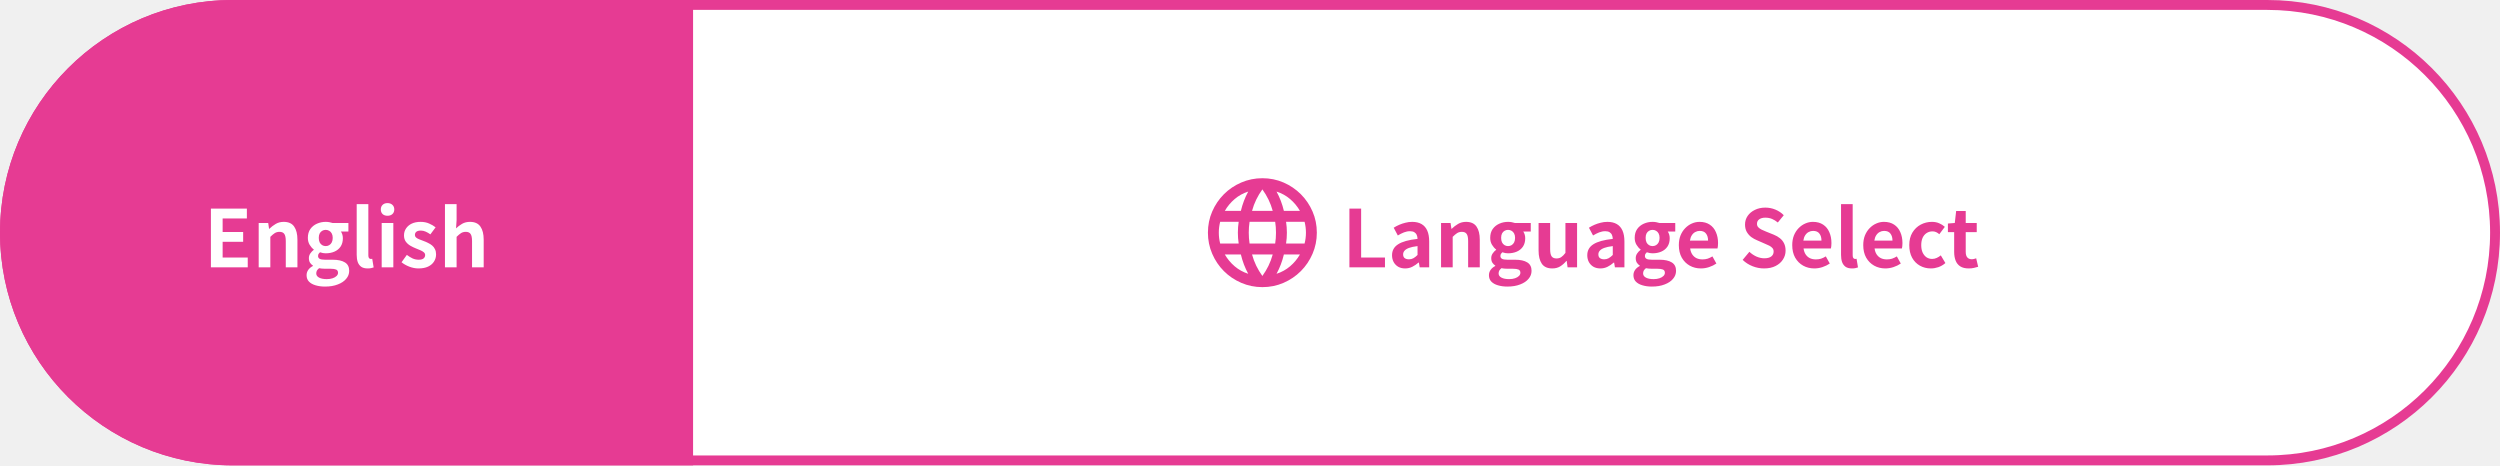
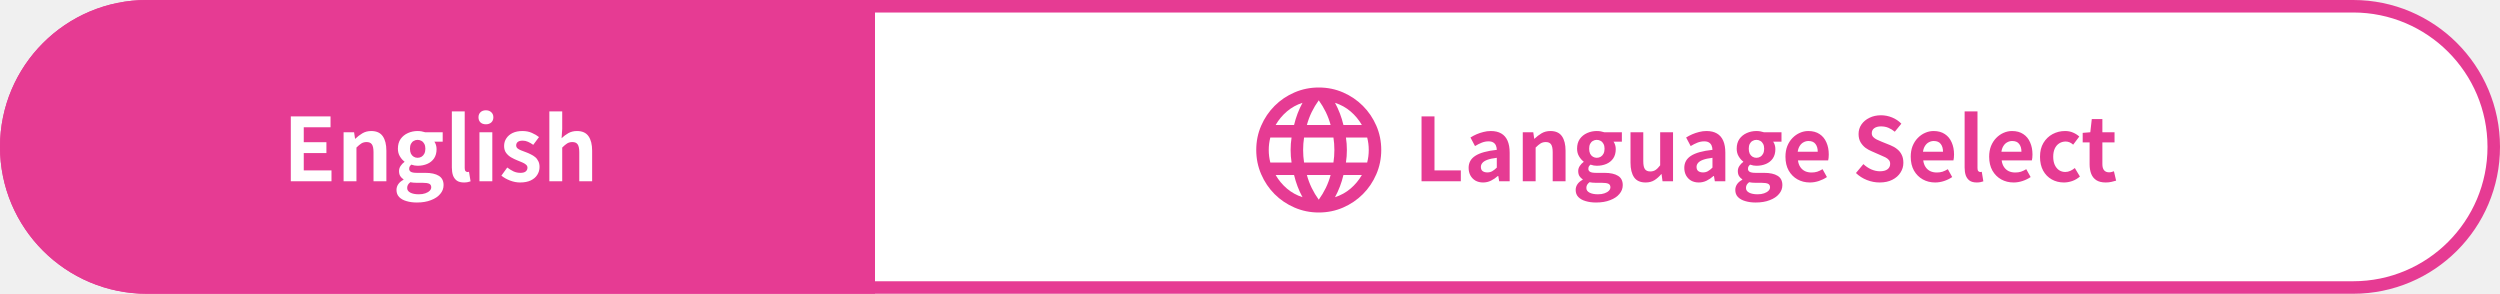
- <svg xmlns="http://www.w3.org/2000/svg" width="505" height="94" viewBox="0 0 505 94" fill="none">
-   <rect x="1" y="1" width="503" height="92" rx="46" fill="white" />
-   <rect x="1" y="1" width="503" height="92" rx="46" stroke="#E63B93" stroke-width="2" />
-   <path d="M0 47C0 21.043 21.043 0 47 0H140V94H47C21.043 94 0 72.957 0 47Z" fill="#E63B93" />
-   <path d="M42.604 54V42.144H49.868V44.128H44.972V46.864H49.116V48.848H44.972V52.016H50.044V54H42.604ZM52.256 54V45.04H54.176L54.352 46.224H54.4C54.795 45.84 55.227 45.509 55.696 45.232C56.166 44.955 56.704 44.816 57.312 44.816C58.283 44.816 58.987 45.136 59.424 45.776C59.861 46.405 60.08 47.285 60.08 48.416V54H57.728V48.704C57.728 48.011 57.627 47.525 57.424 47.248C57.232 46.971 56.912 46.832 56.464 46.832C56.102 46.832 55.782 46.917 55.504 47.088C55.237 47.259 54.939 47.509 54.608 47.84V54H52.256ZM65.658 57.888C64.954 57.888 64.32 57.803 63.754 57.632C63.189 57.472 62.741 57.221 62.41 56.88C62.09 56.549 61.93 56.117 61.93 55.584C61.93 55.211 62.037 54.864 62.25 54.544C62.464 54.224 62.783 53.952 63.21 53.728V53.648C62.975 53.499 62.778 53.301 62.618 53.056C62.469 52.811 62.394 52.501 62.394 52.128C62.394 51.797 62.49 51.488 62.682 51.2C62.885 50.901 63.12 50.656 63.386 50.464V50.4C63.077 50.176 62.8 49.861 62.554 49.456C62.309 49.051 62.186 48.581 62.186 48.048C62.186 47.344 62.352 46.752 62.682 46.272C63.023 45.792 63.471 45.429 64.026 45.184C64.581 44.939 65.168 44.816 65.786 44.816C66.053 44.816 66.298 44.837 66.522 44.88C66.757 44.923 66.97 44.976 67.162 45.04H70.378V46.768H68.858C68.975 46.928 69.072 47.125 69.146 47.36C69.221 47.595 69.258 47.851 69.258 48.128C69.258 48.8 69.103 49.365 68.794 49.824C68.485 50.272 68.069 50.608 67.546 50.832C67.023 51.056 66.437 51.168 65.786 51.168C65.626 51.168 65.445 51.152 65.242 51.12C65.04 51.077 64.837 51.024 64.634 50.96C64.517 51.067 64.421 51.179 64.346 51.296C64.282 51.403 64.25 51.552 64.25 51.744C64.25 51.968 64.352 52.144 64.554 52.272C64.767 52.4 65.135 52.464 65.658 52.464H67.194C68.272 52.464 69.098 52.645 69.674 53.008C70.25 53.36 70.538 53.925 70.538 54.704C70.538 55.312 70.335 55.851 69.93 56.32C69.535 56.8 68.97 57.179 68.234 57.456C67.509 57.744 66.65 57.888 65.658 57.888ZM65.786 49.712C66.053 49.712 66.293 49.648 66.506 49.52C66.719 49.392 66.89 49.205 67.018 48.96C67.146 48.704 67.21 48.4 67.21 48.048C67.21 47.696 67.146 47.403 67.018 47.168C66.89 46.923 66.719 46.741 66.506 46.624C66.293 46.496 66.053 46.432 65.786 46.432C65.53 46.432 65.296 46.496 65.082 46.624C64.869 46.741 64.698 46.923 64.57 47.168C64.453 47.403 64.394 47.696 64.394 48.048C64.394 48.4 64.453 48.704 64.57 48.96C64.698 49.205 64.869 49.392 65.082 49.52C65.296 49.648 65.53 49.712 65.786 49.712ZM66.01 56.384C66.469 56.384 66.864 56.325 67.194 56.208C67.535 56.091 67.802 55.936 67.994 55.744C68.186 55.552 68.282 55.339 68.282 55.104C68.282 54.784 68.154 54.565 67.898 54.448C67.642 54.341 67.274 54.288 66.794 54.288H65.69C65.424 54.288 65.194 54.277 65.002 54.256C64.81 54.245 64.629 54.219 64.458 54.176C64.255 54.336 64.106 54.501 64.01 54.672C63.925 54.853 63.882 55.04 63.882 55.232C63.882 55.595 64.074 55.877 64.458 56.08C64.842 56.283 65.359 56.384 66.01 56.384ZM74.277 54.224C73.722 54.224 73.285 54.112 72.965 53.888C72.645 53.653 72.41 53.333 72.261 52.928C72.122 52.512 72.053 52.032 72.053 51.488V41.232H74.405V51.584C74.405 51.851 74.453 52.037 74.549 52.144C74.656 52.251 74.762 52.304 74.869 52.304C74.922 52.304 74.97 52.304 75.013 52.304C75.056 52.293 75.114 52.283 75.189 52.272L75.477 54.016C75.338 54.069 75.168 54.117 74.965 54.16C74.773 54.203 74.544 54.224 74.277 54.224ZM77.1 54V45.04H79.452V54H77.1ZM78.284 43.584C77.868 43.584 77.537 43.472 77.292 43.248C77.047 43.013 76.924 42.699 76.924 42.304C76.924 41.92 77.047 41.611 77.292 41.376C77.537 41.141 77.868 41.024 78.284 41.024C78.679 41.024 79.004 41.141 79.26 41.376C79.516 41.611 79.644 41.92 79.644 42.304C79.644 42.699 79.516 43.013 79.26 43.248C79.004 43.472 78.679 43.584 78.284 43.584ZM84.519 54.224C83.922 54.224 83.314 54.107 82.695 53.872C82.087 53.637 81.559 53.339 81.111 52.976L82.183 51.488C82.578 51.787 82.967 52.027 83.351 52.208C83.746 52.379 84.157 52.464 84.583 52.464C85.031 52.464 85.357 52.379 85.559 52.208C85.773 52.027 85.879 51.797 85.879 51.52C85.879 51.296 85.789 51.109 85.607 50.96C85.426 50.8 85.191 50.661 84.903 50.544C84.615 50.416 84.317 50.293 84.007 50.176C83.634 50.027 83.261 49.845 82.887 49.632C82.525 49.419 82.221 49.147 81.975 48.816C81.73 48.475 81.607 48.053 81.607 47.552C81.607 47.019 81.746 46.549 82.023 46.144C82.301 45.728 82.685 45.403 83.175 45.168C83.677 44.933 84.269 44.816 84.951 44.816C85.602 44.816 86.178 44.928 86.679 45.152C87.191 45.376 87.629 45.632 87.991 45.92L86.935 47.344C86.615 47.109 86.295 46.923 85.975 46.784C85.666 46.645 85.346 46.576 85.015 46.576C84.599 46.576 84.295 46.656 84.103 46.816C83.911 46.976 83.815 47.184 83.815 47.44C83.815 47.653 83.895 47.835 84.055 47.984C84.215 48.123 84.434 48.245 84.711 48.352C84.989 48.459 85.282 48.571 85.591 48.688C85.89 48.795 86.183 48.923 86.471 49.072C86.77 49.211 87.042 49.381 87.287 49.584C87.533 49.787 87.725 50.037 87.863 50.336C88.013 50.624 88.087 50.976 88.087 51.392C88.087 51.915 87.949 52.395 87.671 52.832C87.405 53.259 87.005 53.6 86.471 53.856C85.949 54.101 85.298 54.224 84.519 54.224ZM89.881 54V41.232H92.233V44.448L92.121 46.128C92.473 45.787 92.879 45.483 93.337 45.216C93.796 44.949 94.329 44.816 94.937 44.816C95.908 44.816 96.612 45.136 97.049 45.776C97.487 46.405 97.705 47.285 97.705 48.416V54H95.353V48.704C95.353 48.011 95.252 47.525 95.049 47.248C94.857 46.971 94.537 46.832 94.089 46.832C93.727 46.832 93.406 46.917 93.129 47.088C92.862 47.259 92.564 47.509 92.233 47.84V54H89.881Z" fill="white" />
-   <path d="M272.581 54V42.144H274.949V52.016H279.765V54H272.581ZM283.831 54.224C283.308 54.224 282.844 54.112 282.439 53.888C282.044 53.653 281.735 53.333 281.511 52.928C281.298 52.523 281.191 52.064 281.191 51.552C281.191 50.603 281.602 49.867 282.423 49.344C283.244 48.811 284.551 48.448 286.343 48.256C286.332 47.957 286.279 47.696 286.183 47.472C286.087 47.237 285.927 47.051 285.703 46.912C285.49 46.773 285.196 46.704 284.823 46.704C284.407 46.704 283.996 46.784 283.591 46.944C283.186 47.104 282.775 47.312 282.359 47.568L281.527 46C281.879 45.776 282.252 45.579 282.647 45.408C283.042 45.237 283.458 45.099 283.895 44.992C284.332 44.875 284.786 44.816 285.255 44.816C286.012 44.816 286.647 44.965 287.159 45.264C287.671 45.563 288.055 46.005 288.311 46.592C288.567 47.179 288.695 47.904 288.695 48.768V54H286.775L286.615 53.04H286.535C286.151 53.381 285.735 53.664 285.287 53.888C284.839 54.112 284.354 54.224 283.831 54.224ZM284.615 52.384C284.946 52.384 285.244 52.309 285.511 52.16C285.788 52 286.066 51.781 286.343 51.504V49.712C285.618 49.797 285.042 49.92 284.615 50.08C284.188 50.24 283.884 50.432 283.703 50.656C283.522 50.869 283.431 51.109 283.431 51.376C283.431 51.728 283.538 51.984 283.751 52.144C283.975 52.304 284.263 52.384 284.615 52.384ZM291.092 54V45.04H293.012L293.188 46.224H293.236C293.631 45.84 294.063 45.509 294.532 45.232C295.001 44.955 295.54 44.816 296.148 44.816C297.119 44.816 297.823 45.136 298.26 45.776C298.697 46.405 298.916 47.285 298.916 48.416V54H296.564V48.704C296.564 48.011 296.463 47.525 296.26 47.248C296.068 46.971 295.748 46.832 295.3 46.832C294.937 46.832 294.617 46.917 294.34 47.088C294.073 47.259 293.775 47.509 293.444 47.84V54H291.092ZM304.494 57.888C303.79 57.888 303.155 57.803 302.59 57.632C302.025 57.472 301.577 57.221 301.246 56.88C300.926 56.549 300.766 56.117 300.766 55.584C300.766 55.211 300.873 54.864 301.086 54.544C301.299 54.224 301.619 53.952 302.046 53.728V53.648C301.811 53.499 301.614 53.301 301.454 53.056C301.305 52.811 301.23 52.501 301.23 52.128C301.23 51.797 301.326 51.488 301.518 51.2C301.721 50.901 301.955 50.656 302.222 50.464V50.4C301.913 50.176 301.635 49.861 301.39 49.456C301.145 49.051 301.022 48.581 301.022 48.048C301.022 47.344 301.187 46.752 301.518 46.272C301.859 45.792 302.307 45.429 302.862 45.184C303.417 44.939 304.003 44.816 304.622 44.816C304.889 44.816 305.134 44.837 305.358 44.88C305.593 44.923 305.806 44.976 305.998 45.04H309.214V46.768H307.694C307.811 46.928 307.907 47.125 307.982 47.36C308.057 47.595 308.094 47.851 308.094 48.128C308.094 48.8 307.939 49.365 307.63 49.824C307.321 50.272 306.905 50.608 306.382 50.832C305.859 51.056 305.273 51.168 304.622 51.168C304.462 51.168 304.281 51.152 304.078 51.12C303.875 51.077 303.673 51.024 303.47 50.96C303.353 51.067 303.257 51.179 303.182 51.296C303.118 51.403 303.086 51.552 303.086 51.744C303.086 51.968 303.187 52.144 303.39 52.272C303.603 52.4 303.971 52.464 304.494 52.464H306.03C307.107 52.464 307.934 52.645 308.51 53.008C309.086 53.36 309.374 53.925 309.374 54.704C309.374 55.312 309.171 55.851 308.766 56.32C308.371 56.8 307.806 57.179 307.07 57.456C306.345 57.744 305.486 57.888 304.494 57.888ZM304.622 49.712C304.889 49.712 305.129 49.648 305.342 49.52C305.555 49.392 305.726 49.205 305.854 48.96C305.982 48.704 306.046 48.4 306.046 48.048C306.046 47.696 305.982 47.403 305.854 47.168C305.726 46.923 305.555 46.741 305.342 46.624C305.129 46.496 304.889 46.432 304.622 46.432C304.366 46.432 304.131 46.496 303.918 46.624C303.705 46.741 303.534 46.923 303.406 47.168C303.289 47.403 303.23 47.696 303.23 48.048C303.23 48.4 303.289 48.704 303.406 48.96C303.534 49.205 303.705 49.392 303.918 49.52C304.131 49.648 304.366 49.712 304.622 49.712ZM304.846 56.384C305.305 56.384 305.699 56.325 306.03 56.208C306.371 56.091 306.638 55.936 306.83 55.744C307.022 55.552 307.118 55.339 307.118 55.104C307.118 54.784 306.99 54.565 306.734 54.448C306.478 54.341 306.11 54.288 305.63 54.288H304.526C304.259 54.288 304.03 54.277 303.838 54.256C303.646 54.245 303.465 54.219 303.294 54.176C303.091 54.336 302.942 54.501 302.846 54.672C302.761 54.853 302.718 55.04 302.718 55.232C302.718 55.595 302.91 55.877 303.294 56.08C303.678 56.283 304.195 56.384 304.846 56.384ZM313.561 54.224C312.59 54.224 311.886 53.909 311.449 53.28C311.012 52.64 310.793 51.755 310.793 50.624V45.04H313.129V50.336C313.129 51.029 313.23 51.515 313.433 51.792C313.636 52.069 313.961 52.208 314.409 52.208C314.772 52.208 315.086 52.123 315.353 51.952C315.63 51.771 315.918 51.483 316.217 51.088V45.04H318.569V54H316.649L316.473 52.704H316.409C316.025 53.163 315.609 53.531 315.161 53.808C314.713 54.085 314.18 54.224 313.561 54.224ZM323.269 54.224C322.746 54.224 322.282 54.112 321.877 53.888C321.482 53.653 321.173 53.333 320.949 52.928C320.735 52.523 320.629 52.064 320.629 51.552C320.629 50.603 321.039 49.867 321.861 49.344C322.682 48.811 323.989 48.448 325.781 48.256C325.77 47.957 325.717 47.696 325.621 47.472C325.525 47.237 325.365 47.051 325.141 46.912C324.927 46.773 324.634 46.704 324.261 46.704C323.845 46.704 323.434 46.784 323.029 46.944C322.623 47.104 322.213 47.312 321.797 47.568L320.965 46C321.317 45.776 321.69 45.579 322.085 45.408C322.479 45.237 322.895 45.099 323.333 44.992C323.77 44.875 324.223 44.816 324.693 44.816C325.45 44.816 326.085 44.965 326.597 45.264C327.109 45.563 327.493 46.005 327.749 46.592C328.005 47.179 328.133 47.904 328.133 48.768V54H326.213L326.053 53.04H325.973C325.589 53.381 325.173 53.664 324.725 53.888C324.277 54.112 323.791 54.224 323.269 54.224ZM324.053 52.384C324.383 52.384 324.682 52.309 324.949 52.16C325.226 52 325.503 51.781 325.781 51.504V49.712C325.055 49.797 324.479 49.92 324.053 50.08C323.626 50.24 323.322 50.432 323.141 50.656C322.959 50.869 322.869 51.109 322.869 51.376C322.869 51.728 322.975 51.984 323.189 52.144C323.413 52.304 323.701 52.384 324.053 52.384ZM333.682 57.888C332.978 57.888 332.343 57.803 331.778 57.632C331.212 57.472 330.764 57.221 330.434 56.88C330.114 56.549 329.954 56.117 329.954 55.584C329.954 55.211 330.06 54.864 330.274 54.544C330.487 54.224 330.807 53.952 331.234 53.728V53.648C330.999 53.499 330.802 53.301 330.642 53.056C330.492 52.811 330.418 52.501 330.418 52.128C330.418 51.797 330.514 51.488 330.706 51.2C330.908 50.901 331.143 50.656 331.41 50.464V50.4C331.1 50.176 330.823 49.861 330.578 49.456C330.332 49.051 330.21 48.581 330.21 48.048C330.21 47.344 330.375 46.752 330.706 46.272C331.047 45.792 331.495 45.429 332.05 45.184C332.604 44.939 333.191 44.816 333.81 44.816C334.076 44.816 334.322 44.837 334.546 44.88C334.78 44.923 334.994 44.976 335.186 45.04H338.402V46.768H336.882C336.999 46.928 337.095 47.125 337.17 47.36C337.244 47.595 337.282 47.851 337.282 48.128C337.282 48.8 337.127 49.365 336.818 49.824C336.508 50.272 336.092 50.608 335.57 50.832C335.047 51.056 334.46 51.168 333.81 51.168C333.65 51.168 333.468 51.152 333.266 51.12C333.063 51.077 332.86 51.024 332.658 50.96C332.54 51.067 332.444 51.179 332.37 51.296C332.306 51.403 332.274 51.552 332.274 51.744C332.274 51.968 332.375 52.144 332.578 52.272C332.791 52.4 333.159 52.464 333.682 52.464H335.218C336.295 52.464 337.122 52.645 337.698 53.008C338.274 53.36 338.562 53.925 338.562 54.704C338.562 55.312 338.359 55.851 337.954 56.32C337.559 56.8 336.994 57.179 336.258 57.456C335.532 57.744 334.674 57.888 333.682 57.888ZM333.81 49.712C334.076 49.712 334.316 49.648 334.53 49.52C334.743 49.392 334.914 49.205 335.042 48.96C335.17 48.704 335.234 48.4 335.234 48.048C335.234 47.696 335.17 47.403 335.042 47.168C334.914 46.923 334.743 46.741 334.53 46.624C334.316 46.496 334.076 46.432 333.81 46.432C333.554 46.432 333.319 46.496 333.106 46.624C332.892 46.741 332.722 46.923 332.594 47.168C332.476 47.403 332.418 47.696 332.418 48.048C332.418 48.4 332.476 48.704 332.594 48.96C332.722 49.205 332.892 49.392 333.106 49.52C333.319 49.648 333.554 49.712 333.81 49.712ZM334.034 56.384C334.492 56.384 334.887 56.325 335.218 56.208C335.559 56.091 335.826 55.936 336.018 55.744C336.21 55.552 336.306 55.339 336.306 55.104C336.306 54.784 336.178 54.565 335.922 54.448C335.666 54.341 335.298 54.288 334.818 54.288H333.714C333.447 54.288 333.218 54.277 333.026 54.256C332.834 54.245 332.652 54.219 332.482 54.176C332.279 54.336 332.13 54.501 332.034 54.672C331.948 54.853 331.906 55.04 331.906 55.232C331.906 55.595 332.098 55.877 332.482 56.08C332.866 56.283 333.383 56.384 334.034 56.384ZM343.59 54.224C342.758 54.224 342.006 54.037 341.334 53.664C340.662 53.291 340.123 52.752 339.718 52.048C339.323 51.344 339.126 50.501 339.126 49.52C339.126 48.795 339.238 48.144 339.462 47.568C339.697 46.992 340.011 46.501 340.406 46.096C340.811 45.68 341.259 45.365 341.75 45.152C342.251 44.928 342.769 44.816 343.302 44.816C344.123 44.816 344.811 45.003 345.366 45.376C345.921 45.739 346.337 46.245 346.614 46.896C346.902 47.536 347.046 48.272 347.046 49.104C347.046 49.317 347.035 49.525 347.014 49.728C346.993 49.92 346.966 50.075 346.934 50.192H341.414C341.478 50.672 341.622 51.077 341.846 51.408C342.07 51.739 342.358 51.989 342.71 52.16C343.062 52.32 343.462 52.4 343.91 52.4C344.273 52.4 344.614 52.352 344.934 52.256C345.254 52.149 345.579 51.995 345.91 51.792L346.71 53.232C346.273 53.531 345.782 53.771 345.238 53.952C344.694 54.133 344.145 54.224 343.59 54.224ZM341.366 48.608H345.03C345.03 48.011 344.891 47.536 344.614 47.184C344.347 46.821 343.921 46.64 343.334 46.64C343.025 46.64 342.731 46.715 342.454 46.864C342.177 47.003 341.942 47.221 341.75 47.52C341.558 47.808 341.43 48.171 341.366 48.608ZM356.336 54.224C355.546 54.224 354.773 54.075 354.016 53.776C353.258 53.477 352.592 53.051 352.016 52.496L353.376 50.864C353.792 51.259 354.266 51.579 354.8 51.824C355.344 52.059 355.872 52.176 356.384 52.176C357.002 52.176 357.472 52.053 357.792 51.808C358.112 51.563 358.272 51.232 358.272 50.816C358.272 50.517 358.192 50.283 358.032 50.112C357.882 49.931 357.674 49.771 357.408 49.632C357.141 49.493 356.832 49.355 356.48 49.216L354.912 48.528C354.517 48.368 354.133 48.155 353.76 47.888C353.397 47.611 353.093 47.264 352.848 46.848C352.613 46.432 352.496 45.936 352.496 45.36C352.496 44.709 352.672 44.128 353.024 43.616C353.376 43.104 353.861 42.699 354.48 42.4C355.098 42.091 355.802 41.936 356.592 41.936C357.296 41.936 357.973 42.069 358.624 42.336C359.274 42.603 359.84 42.981 360.32 43.472L359.12 44.944C358.746 44.635 358.357 44.395 357.952 44.224C357.546 44.053 357.093 43.968 356.592 43.968C356.08 43.968 355.669 44.08 355.36 44.304C355.061 44.517 354.912 44.821 354.912 45.216C354.912 45.493 354.997 45.723 355.168 45.904C355.338 46.085 355.562 46.245 355.84 46.384C356.117 46.512 356.421 46.645 356.752 46.784L358.304 47.408C358.784 47.6 359.2 47.84 359.552 48.128C359.914 48.416 360.192 48.763 360.384 49.168C360.586 49.573 360.688 50.064 360.688 50.64C360.688 51.28 360.512 51.872 360.16 52.416C359.818 52.96 359.322 53.397 358.672 53.728C358.032 54.059 357.253 54.224 356.336 54.224ZM366.496 54.224C365.664 54.224 364.912 54.037 364.24 53.664C363.568 53.291 363.029 52.752 362.624 52.048C362.229 51.344 362.032 50.501 362.032 49.52C362.032 48.795 362.144 48.144 362.368 47.568C362.603 46.992 362.917 46.501 363.312 46.096C363.717 45.68 364.165 45.365 364.656 45.152C365.157 44.928 365.675 44.816 366.208 44.816C367.029 44.816 367.717 45.003 368.272 45.376C368.827 45.739 369.243 46.245 369.52 46.896C369.808 47.536 369.952 48.272 369.952 49.104C369.952 49.317 369.941 49.525 369.92 49.728C369.899 49.92 369.872 50.075 369.84 50.192H364.32C364.384 50.672 364.528 51.077 364.752 51.408C364.976 51.739 365.264 51.989 365.616 52.16C365.968 52.32 366.368 52.4 366.816 52.4C367.179 52.4 367.52 52.352 367.84 52.256C368.16 52.149 368.485 51.995 368.816 51.792L369.616 53.232C369.179 53.531 368.688 53.771 368.144 53.952C367.6 54.133 367.051 54.224 366.496 54.224ZM364.272 48.608H367.936C367.936 48.011 367.797 47.536 367.52 47.184C367.253 46.821 366.827 46.64 366.24 46.64C365.931 46.64 365.637 46.715 365.36 46.864C365.083 47.003 364.848 47.221 364.656 47.52C364.464 47.808 364.336 48.171 364.272 48.608ZM374.113 54.224C373.558 54.224 373.121 54.112 372.801 53.888C372.481 53.653 372.246 53.333 372.097 52.928C371.958 52.512 371.889 52.032 371.889 51.488V41.232H374.241V51.584C374.241 51.851 374.289 52.037 374.385 52.144C374.492 52.251 374.598 52.304 374.705 52.304C374.758 52.304 374.806 52.304 374.849 52.304C374.892 52.293 374.95 52.283 375.025 52.272L375.313 54.016C375.174 54.069 375.004 54.117 374.801 54.16C374.609 54.203 374.38 54.224 374.113 54.224ZM380.84 54.224C380.008 54.224 379.256 54.037 378.584 53.664C377.912 53.291 377.373 52.752 376.968 52.048C376.573 51.344 376.376 50.501 376.376 49.52C376.376 48.795 376.488 48.144 376.712 47.568C376.947 46.992 377.261 46.501 377.656 46.096C378.061 45.68 378.509 45.365 379 45.152C379.501 44.928 380.019 44.816 380.552 44.816C381.373 44.816 382.061 45.003 382.616 45.376C383.171 45.739 383.587 46.245 383.864 46.896C384.152 47.536 384.296 48.272 384.296 49.104C384.296 49.317 384.285 49.525 384.264 49.728C384.243 49.92 384.216 50.075 384.184 50.192H378.664C378.728 50.672 378.872 51.077 379.096 51.408C379.32 51.739 379.608 51.989 379.96 52.16C380.312 52.32 380.712 52.4 381.16 52.4C381.523 52.4 381.864 52.352 382.184 52.256C382.504 52.149 382.829 51.995 383.16 51.792L383.96 53.232C383.523 53.531 383.032 53.771 382.488 53.952C381.944 54.133 381.395 54.224 380.84 54.224ZM378.616 48.608H382.28C382.28 48.011 382.141 47.536 381.864 47.184C381.597 46.821 381.171 46.64 380.584 46.64C380.275 46.64 379.981 46.715 379.704 46.864C379.427 47.003 379.192 47.221 379 47.52C378.808 47.808 378.68 48.171 378.616 48.608ZM390.041 54.224C389.219 54.224 388.478 54.037 387.817 53.664C387.155 53.291 386.633 52.757 386.249 52.064C385.865 51.36 385.673 50.512 385.673 49.52C385.673 48.528 385.881 47.685 386.297 46.992C386.723 46.288 387.283 45.749 387.977 45.376C388.681 45.003 389.438 44.816 390.249 44.816C390.803 44.816 391.294 44.912 391.721 45.104C392.147 45.285 392.526 45.525 392.857 45.824L391.737 47.312C391.523 47.12 391.305 46.976 391.081 46.88C390.857 46.784 390.622 46.736 390.377 46.736C389.918 46.736 389.513 46.853 389.161 47.088C388.819 47.312 388.553 47.632 388.361 48.048C388.179 48.464 388.089 48.955 388.089 49.52C388.089 50.085 388.179 50.576 388.361 50.992C388.553 51.408 388.814 51.733 389.145 51.968C389.486 52.192 389.87 52.304 390.297 52.304C390.617 52.304 390.926 52.235 391.225 52.096C391.523 51.957 391.795 51.787 392.041 51.584L392.969 53.136C392.542 53.509 392.067 53.787 391.545 53.968C391.033 54.139 390.531 54.224 390.041 54.224ZM397.685 54.224C396.981 54.224 396.41 54.085 395.973 53.808C395.535 53.52 395.221 53.125 395.029 52.624C394.837 52.123 394.741 51.541 394.741 50.88V46.896H393.477V45.152L394.869 45.04L395.141 42.624H397.077V45.04H399.301V46.896H397.077V50.864C397.077 51.376 397.183 51.755 397.397 52C397.61 52.245 397.914 52.368 398.309 52.368C398.458 52.368 398.613 52.347 398.773 52.304C398.933 52.261 399.071 52.219 399.189 52.176L399.589 53.888C399.343 53.963 399.061 54.037 398.741 54.112C398.431 54.187 398.079 54.224 397.685 54.224Z" fill="#E63B93" />
-   <path d="M255 58C253.497 58 252.076 57.711 250.737 57.134C249.399 56.556 248.23 55.768 247.231 54.769C246.232 53.77 245.444 52.601 244.866 51.263C244.289 49.924 244 48.503 244 47C244 45.478 244.289 44.053 244.866 42.724C245.444 41.395 246.232 40.23 247.231 39.231C248.23 38.232 249.399 37.444 250.737 36.866C252.076 36.289 253.497 36 255 36C256.522 36 257.947 36.289 259.276 36.866C260.605 37.444 261.77 38.232 262.769 39.231C263.768 40.23 264.556 41.395 265.134 42.724C265.711 44.053 266 45.478 266 47C266 48.503 265.711 49.924 265.134 51.263C264.556 52.601 263.768 53.77 262.769 54.769C261.77 55.768 260.605 56.556 259.276 57.134C257.947 57.711 256.522 58 255 58ZM255 55.745C255.477 55.085 255.889 54.398 256.237 53.682C256.586 52.968 256.87 52.207 257.09 51.4H252.91C253.13 52.207 253.414 52.968 253.762 53.682C254.111 54.398 254.523 55.085 255 55.745ZM252.14 55.305C251.81 54.7 251.521 54.072 251.274 53.421C251.026 52.77 250.82 52.097 250.655 51.4H247.41C247.942 52.317 248.606 53.114 249.404 53.792C250.201 54.471 251.113 54.975 252.14 55.305ZM257.86 55.305C258.887 54.975 259.799 54.471 260.596 53.792C261.394 53.114 262.058 52.317 262.59 51.4H259.345C259.18 52.097 258.974 52.77 258.726 53.421C258.479 54.072 258.19 54.7 257.86 55.305ZM246.475 49.2H250.215C250.16 48.833 250.119 48.471 250.091 48.114C250.064 47.756 250.05 47.385 250.05 47C250.05 46.615 250.064 46.244 250.091 45.886C250.119 45.529 250.16 45.167 250.215 44.8H246.475C246.383 45.167 246.315 45.529 246.269 45.886C246.223 46.244 246.2 46.615 246.2 47C246.2 47.385 246.223 47.756 246.269 48.114C246.315 48.471 246.383 48.833 246.475 49.2ZM252.415 49.2H257.585C257.64 48.833 257.681 48.471 257.709 48.114C257.736 47.756 257.75 47.385 257.75 47C257.75 46.615 257.736 46.244 257.709 45.886C257.681 45.529 257.64 45.167 257.585 44.8H252.415C252.36 45.167 252.319 45.529 252.291 45.886C252.264 46.244 252.25 46.615 252.25 47C252.25 47.385 252.264 47.756 252.291 48.114C252.319 48.471 252.36 48.833 252.415 49.2ZM259.785 49.2H263.525C263.617 48.833 263.685 48.471 263.731 48.114C263.777 47.756 263.8 47.385 263.8 47C263.8 46.615 263.777 46.244 263.731 45.886C263.685 45.529 263.617 45.167 263.525 44.8H259.785C259.84 45.167 259.881 45.529 259.909 45.886C259.936 46.244 259.95 46.615 259.95 47C259.95 47.385 259.936 47.756 259.909 48.114C259.881 48.471 259.84 48.833 259.785 49.2ZM259.345 42.6H262.59C262.058 41.683 261.394 40.886 260.596 40.208C259.799 39.529 258.887 39.025 257.86 38.695C258.19 39.3 258.479 39.928 258.726 40.579C258.974 41.23 259.18 41.903 259.345 42.6ZM252.91 42.6H257.09C256.87 41.793 256.586 41.032 256.237 40.318C255.889 39.602 255.477 38.915 255 38.255C254.523 38.915 254.111 39.602 253.762 40.318C253.414 41.032 253.13 41.793 252.91 42.6ZM247.41 42.6H250.655C250.82 41.903 251.026 41.23 251.274 40.579C251.521 39.928 251.81 39.3 252.14 38.695C251.113 39.025 250.201 39.529 249.404 40.208C248.606 40.886 247.942 41.683 247.41 42.6Z" fill="#E63B93" />
+ <svg xmlns="http://www.w3.org/2000/svg" width="400" height="47" viewBox="0 0 400 47" fill="none">
+   <rect x="1" y="1" width="398" height="45" rx="22.5" fill="white" />
+   <rect x="1" y="1" width="398" height="45" rx="22.5" stroke="#E63B93" stroke-width="2" />
+   <path d="M0 23.5C0 10.521 10.521 0 23.5 0H140V47H23.5C10.521 47 0 36.479 0 23.5Z" fill="#E63B93" />
+   <path d="M46.529 29V18.626H52.885V20.362H48.601V22.756H52.227V24.492H48.601V27.264H53.039V29H46.529ZM54.974 29V21.16H56.654L56.808 22.196H56.85C57.196 21.86 57.574 21.571 57.984 21.328C58.395 21.085 58.866 20.964 59.398 20.964C60.248 20.964 60.864 21.244 61.246 21.804C61.629 22.355 61.82 23.125 61.82 24.114V29H59.762V24.366C59.762 23.759 59.673 23.335 59.496 23.092C59.328 22.849 59.048 22.728 58.656 22.728C58.339 22.728 58.059 22.803 57.816 22.952C57.583 23.101 57.322 23.321 57.032 23.61V29H54.974ZM66.701 32.402C66.085 32.402 65.53 32.327 65.035 32.178C64.54 32.038 64.148 31.819 63.859 31.52C63.579 31.231 63.439 30.853 63.439 30.386C63.439 30.059 63.532 29.756 63.719 29.476C63.906 29.196 64.186 28.958 64.559 28.762V28.692C64.354 28.561 64.181 28.389 64.041 28.174C63.91 27.959 63.845 27.689 63.845 27.362C63.845 27.073 63.929 26.802 64.097 26.55C64.274 26.289 64.48 26.074 64.713 25.906V25.85C64.442 25.654 64.2 25.379 63.985 25.024C63.77 24.669 63.663 24.259 63.663 23.792C63.663 23.176 63.808 22.658 64.097 22.238C64.396 21.818 64.788 21.501 65.273 21.286C65.758 21.071 66.272 20.964 66.813 20.964C67.046 20.964 67.261 20.983 67.457 21.02C67.662 21.057 67.849 21.104 68.017 21.16H70.831V22.672H69.501C69.604 22.812 69.688 22.985 69.753 23.19C69.818 23.395 69.851 23.619 69.851 23.862C69.851 24.45 69.716 24.945 69.445 25.346C69.174 25.738 68.81 26.032 68.353 26.228C67.896 26.424 67.382 26.522 66.813 26.522C66.673 26.522 66.514 26.508 66.337 26.48C66.16 26.443 65.982 26.396 65.805 26.34C65.702 26.433 65.618 26.531 65.553 26.634C65.497 26.727 65.469 26.858 65.469 27.026C65.469 27.222 65.558 27.376 65.735 27.488C65.922 27.6 66.244 27.656 66.701 27.656H68.045C68.988 27.656 69.711 27.815 70.215 28.132C70.719 28.44 70.971 28.935 70.971 29.616C70.971 30.148 70.794 30.619 70.439 31.03C70.094 31.45 69.599 31.781 68.955 32.024C68.32 32.276 67.569 32.402 66.701 32.402ZM66.813 25.248C67.046 25.248 67.256 25.192 67.443 25.08C67.63 24.968 67.779 24.805 67.891 24.59C68.003 24.366 68.059 24.1 68.059 23.792C68.059 23.484 68.003 23.227 67.891 23.022C67.779 22.807 67.63 22.649 67.443 22.546C67.256 22.434 67.046 22.378 66.813 22.378C66.589 22.378 66.384 22.434 66.197 22.546C66.01 22.649 65.861 22.807 65.749 23.022C65.646 23.227 65.595 23.484 65.595 23.792C65.595 24.1 65.646 24.366 65.749 24.59C65.861 24.805 66.01 24.968 66.197 25.08C66.384 25.192 66.589 25.248 66.813 25.248ZM67.009 31.086C67.41 31.086 67.756 31.035 68.045 30.932C68.344 30.829 68.577 30.694 68.745 30.526C68.913 30.358 68.997 30.171 68.997 29.966C68.997 29.686 68.885 29.495 68.661 29.392C68.437 29.299 68.115 29.252 67.695 29.252H66.729C66.496 29.252 66.295 29.243 66.127 29.224C65.959 29.215 65.8 29.191 65.651 29.154C65.474 29.294 65.343 29.439 65.259 29.588C65.184 29.747 65.147 29.91 65.147 30.078C65.147 30.395 65.315 30.643 65.651 30.82C65.987 30.997 66.44 31.086 67.009 31.086ZM74.242 29.196C73.757 29.196 73.374 29.098 73.094 28.902C72.814 28.697 72.609 28.417 72.478 28.062C72.357 27.698 72.296 27.278 72.296 26.802V17.828H74.354V26.886C74.354 27.119 74.396 27.283 74.48 27.376C74.574 27.469 74.667 27.516 74.76 27.516C74.807 27.516 74.849 27.516 74.886 27.516C74.924 27.507 74.975 27.497 75.04 27.488L75.292 29.014C75.171 29.061 75.022 29.103 74.844 29.14C74.676 29.177 74.476 29.196 74.242 29.196ZM76.712 29V21.16H78.77V29H76.712ZM77.748 19.886C77.384 19.886 77.095 19.788 76.88 19.592C76.666 19.387 76.558 19.111 76.558 18.766C76.558 18.43 76.666 18.159 76.88 17.954C77.095 17.749 77.384 17.646 77.748 17.646C78.094 17.646 78.378 17.749 78.602 17.954C78.826 18.159 78.938 18.43 78.938 18.766C78.938 19.111 78.826 19.387 78.602 19.592C78.378 19.788 78.094 19.886 77.748 19.886ZM83.204 29.196C82.682 29.196 82.15 29.093 81.608 28.888C81.076 28.683 80.614 28.421 80.222 28.104L81.16 26.802C81.506 27.063 81.846 27.273 82.182 27.432C82.528 27.581 82.887 27.656 83.26 27.656C83.652 27.656 83.937 27.581 84.114 27.432C84.301 27.273 84.394 27.073 84.394 26.83C84.394 26.634 84.315 26.471 84.156 26.34C83.998 26.2 83.792 26.079 83.54 25.976C83.288 25.864 83.027 25.757 82.756 25.654C82.43 25.523 82.103 25.365 81.776 25.178C81.459 24.991 81.193 24.753 80.978 24.464C80.764 24.165 80.656 23.797 80.656 23.358C80.656 22.891 80.778 22.481 81.02 22.126C81.263 21.762 81.599 21.477 82.028 21.272C82.467 21.067 82.985 20.964 83.582 20.964C84.152 20.964 84.656 21.062 85.094 21.258C85.542 21.454 85.925 21.678 86.242 21.93L85.318 23.176C85.038 22.971 84.758 22.807 84.478 22.686C84.208 22.565 83.928 22.504 83.638 22.504C83.274 22.504 83.008 22.574 82.84 22.714C82.672 22.854 82.588 23.036 82.588 23.26C82.588 23.447 82.658 23.605 82.798 23.736C82.938 23.857 83.13 23.965 83.372 24.058C83.615 24.151 83.872 24.249 84.142 24.352C84.404 24.445 84.66 24.557 84.912 24.688C85.174 24.809 85.412 24.959 85.626 25.136C85.841 25.313 86.009 25.533 86.13 25.794C86.261 26.046 86.326 26.354 86.326 26.718C86.326 27.175 86.205 27.595 85.962 27.978C85.729 28.351 85.379 28.65 84.912 28.874C84.455 29.089 83.886 29.196 83.204 29.196ZM87.896 29V17.828H89.954V20.642L89.856 22.112C90.164 21.813 90.519 21.547 90.92 21.314C91.321 21.081 91.788 20.964 92.32 20.964C93.169 20.964 93.785 21.244 94.168 21.804C94.551 22.355 94.742 23.125 94.742 24.114V29H92.684V24.366C92.684 23.759 92.595 23.335 92.418 23.092C92.25 22.849 91.97 22.728 91.578 22.728C91.261 22.728 90.981 22.803 90.738 22.952C90.505 23.101 90.243 23.321 89.954 23.61V29H87.896Z" fill="white" />
+   <path d="M227.446 29V18.626H229.518V27.264H233.732V29H227.446ZM237.29 29.196C236.832 29.196 236.426 29.098 236.072 28.902C235.726 28.697 235.456 28.417 235.26 28.062C235.073 27.707 234.98 27.306 234.98 26.858C234.98 26.027 235.339 25.383 236.058 24.926C236.776 24.459 237.92 24.142 239.488 23.974C239.478 23.713 239.432 23.484 239.348 23.288C239.264 23.083 239.124 22.919 238.928 22.798C238.741 22.677 238.484 22.616 238.158 22.616C237.794 22.616 237.434 22.686 237.08 22.826C236.725 22.966 236.366 23.148 236.002 23.372L235.274 22C235.582 21.804 235.908 21.631 236.254 21.482C236.599 21.333 236.963 21.211 237.346 21.118C237.728 21.015 238.125 20.964 238.536 20.964C239.198 20.964 239.754 21.095 240.202 21.356C240.65 21.617 240.986 22.005 241.21 22.518C241.434 23.031 241.546 23.666 241.546 24.422V29H239.866L239.726 28.16H239.656C239.32 28.459 238.956 28.706 238.564 28.902C238.172 29.098 237.747 29.196 237.29 29.196ZM237.976 27.586C238.265 27.586 238.526 27.521 238.76 27.39C239.002 27.25 239.245 27.059 239.488 26.816V25.248C238.853 25.323 238.349 25.43 237.976 25.57C237.602 25.71 237.336 25.878 237.178 26.074C237.019 26.261 236.94 26.471 236.94 26.704C236.94 27.012 237.033 27.236 237.22 27.376C237.416 27.516 237.668 27.586 237.976 27.586ZM243.643 29V21.16H245.323L245.477 22.196H245.519C245.864 21.86 246.242 21.571 246.653 21.328C247.064 21.085 247.535 20.964 248.067 20.964C248.916 20.964 249.532 21.244 249.915 21.804C250.298 22.355 250.489 23.125 250.489 24.114V29H248.431V24.366C248.431 23.759 248.342 23.335 248.165 23.092C247.997 22.849 247.717 22.728 247.325 22.728C247.008 22.728 246.728 22.803 246.485 22.952C246.252 23.101 245.99 23.321 245.701 23.61V29H243.643ZM255.37 32.402C254.754 32.402 254.199 32.327 253.704 32.178C253.209 32.038 252.817 31.819 252.528 31.52C252.248 31.231 252.108 30.853 252.108 30.386C252.108 30.059 252.201 29.756 252.388 29.476C252.575 29.196 252.855 28.958 253.228 28.762V28.692C253.023 28.561 252.85 28.389 252.71 28.174C252.579 27.959 252.514 27.689 252.514 27.362C252.514 27.073 252.598 26.802 252.766 26.55C252.943 26.289 253.149 26.074 253.382 25.906V25.85C253.111 25.654 252.869 25.379 252.654 25.024C252.439 24.669 252.332 24.259 252.332 23.792C252.332 23.176 252.477 22.658 252.766 22.238C253.065 21.818 253.457 21.501 253.942 21.286C254.427 21.071 254.941 20.964 255.482 20.964C255.715 20.964 255.93 20.983 256.126 21.02C256.331 21.057 256.518 21.104 256.686 21.16H259.5V22.672H258.17C258.273 22.812 258.357 22.985 258.422 23.19C258.487 23.395 258.52 23.619 258.52 23.862C258.52 24.45 258.385 24.945 258.114 25.346C257.843 25.738 257.479 26.032 257.022 26.228C256.565 26.424 256.051 26.522 255.482 26.522C255.342 26.522 255.183 26.508 255.006 26.48C254.829 26.443 254.651 26.396 254.474 26.34C254.371 26.433 254.287 26.531 254.222 26.634C254.166 26.727 254.138 26.858 254.138 27.026C254.138 27.222 254.227 27.376 254.404 27.488C254.591 27.6 254.913 27.656 255.37 27.656H256.714C257.657 27.656 258.38 27.815 258.884 28.132C259.388 28.44 259.64 28.935 259.64 29.616C259.64 30.148 259.463 30.619 259.108 31.03C258.763 31.45 258.268 31.781 257.624 32.024C256.989 32.276 256.238 32.402 255.37 32.402ZM255.482 25.248C255.715 25.248 255.925 25.192 256.112 25.08C256.299 24.968 256.448 24.805 256.56 24.59C256.672 24.366 256.728 24.1 256.728 23.792C256.728 23.484 256.672 23.227 256.56 23.022C256.448 22.807 256.299 22.649 256.112 22.546C255.925 22.434 255.715 22.378 255.482 22.378C255.258 22.378 255.053 22.434 254.866 22.546C254.679 22.649 254.53 22.807 254.418 23.022C254.315 23.227 254.264 23.484 254.264 23.792C254.264 24.1 254.315 24.366 254.418 24.59C254.53 24.805 254.679 24.968 254.866 25.08C255.053 25.192 255.258 25.248 255.482 25.248ZM255.678 31.086C256.079 31.086 256.425 31.035 256.714 30.932C257.013 30.829 257.246 30.694 257.414 30.526C257.582 30.358 257.666 30.171 257.666 29.966C257.666 29.686 257.554 29.495 257.33 29.392C257.106 29.299 256.784 29.252 256.364 29.252H255.398C255.165 29.252 254.964 29.243 254.796 29.224C254.628 29.215 254.469 29.191 254.32 29.154C254.143 29.294 254.012 29.439 253.928 29.588C253.853 29.747 253.816 29.91 253.816 30.078C253.816 30.395 253.984 30.643 254.32 30.82C254.656 30.997 255.109 31.086 255.678 31.086ZM263.303 29.196C262.454 29.196 261.838 28.921 261.455 28.37C261.073 27.81 260.881 27.035 260.881 26.046V21.16H262.925V25.794C262.925 26.401 263.014 26.825 263.191 27.068C263.369 27.311 263.653 27.432 264.045 27.432C264.363 27.432 264.638 27.357 264.871 27.208C265.114 27.049 265.366 26.797 265.627 26.452V21.16H267.685V29H266.005L265.851 27.866H265.795C265.459 28.267 265.095 28.589 264.703 28.832C264.311 29.075 263.845 29.196 263.303 29.196ZM271.797 29.196C271.34 29.196 270.934 29.098 270.579 28.902C270.234 28.697 269.963 28.417 269.767 28.062C269.581 27.707 269.487 27.306 269.487 26.858C269.487 26.027 269.847 25.383 270.565 24.926C271.284 24.459 272.427 24.142 273.995 23.974C273.986 23.713 273.939 23.484 273.855 23.288C273.771 23.083 273.631 22.919 273.435 22.798C273.249 22.677 272.992 22.616 272.665 22.616C272.301 22.616 271.942 22.686 271.587 22.826C271.233 22.966 270.873 23.148 270.509 23.372L269.781 22C270.089 21.804 270.416 21.631 270.761 21.482C271.107 21.333 271.471 21.211 271.853 21.118C272.236 21.015 272.633 20.964 273.043 20.964C273.706 20.964 274.261 21.095 274.709 21.356C275.157 21.617 275.493 22.005 275.717 22.518C275.941 23.031 276.053 23.666 276.053 24.422V29H274.373L274.233 28.16H274.163C273.827 28.459 273.463 28.706 273.071 28.902C272.679 29.098 272.255 29.196 271.797 29.196ZM272.483 27.586C272.773 27.586 273.034 27.521 273.267 27.39C273.51 27.25 273.753 27.059 273.995 26.816V25.248C273.361 25.323 272.857 25.43 272.483 25.57C272.11 25.71 271.844 25.878 271.685 26.074C271.527 26.261 271.447 26.471 271.447 26.704C271.447 27.012 271.541 27.236 271.727 27.376C271.923 27.516 272.175 27.586 272.483 27.586ZM280.909 32.402C280.293 32.402 279.738 32.327 279.243 32.178C278.748 32.038 278.356 31.819 278.067 31.52C277.787 31.231 277.647 30.853 277.647 30.386C277.647 30.059 277.74 29.756 277.927 29.476C278.114 29.196 278.394 28.958 278.767 28.762V28.692C278.562 28.561 278.389 28.389 278.249 28.174C278.118 27.959 278.053 27.689 278.053 27.362C278.053 27.073 278.137 26.802 278.305 26.55C278.482 26.289 278.688 26.074 278.921 25.906V25.85C278.65 25.654 278.408 25.379 278.193 25.024C277.978 24.669 277.871 24.259 277.871 23.792C277.871 23.176 278.016 22.658 278.305 22.238C278.604 21.818 278.996 21.501 279.481 21.286C279.966 21.071 280.48 20.964 281.021 20.964C281.254 20.964 281.469 20.983 281.665 21.02C281.87 21.057 282.057 21.104 282.225 21.16H285.039V22.672H283.709C283.812 22.812 283.896 22.985 283.961 23.19C284.026 23.395 284.059 23.619 284.059 23.862C284.059 24.45 283.924 24.945 283.653 25.346C283.382 25.738 283.018 26.032 282.561 26.228C282.104 26.424 281.59 26.522 281.021 26.522C280.881 26.522 280.722 26.508 280.545 26.48C280.368 26.443 280.19 26.396 280.013 26.34C279.91 26.433 279.826 26.531 279.761 26.634C279.705 26.727 279.677 26.858 279.677 27.026C279.677 27.222 279.766 27.376 279.943 27.488C280.13 27.6 280.452 27.656 280.909 27.656H282.253C283.196 27.656 283.919 27.815 284.423 28.132C284.927 28.44 285.179 28.935 285.179 29.616C285.179 30.148 285.002 30.619 284.647 31.03C284.302 31.45 283.807 31.781 283.163 32.024C282.528 32.276 281.777 32.402 280.909 32.402ZM281.021 25.248C281.254 25.248 281.464 25.192 281.651 25.08C281.838 24.968 281.987 24.805 282.099 24.59C282.211 24.366 282.267 24.1 282.267 23.792C282.267 23.484 282.211 23.227 282.099 23.022C281.987 22.807 281.838 22.649 281.651 22.546C281.464 22.434 281.254 22.378 281.021 22.378C280.797 22.378 280.592 22.434 280.405 22.546C280.218 22.649 280.069 22.807 279.957 23.022C279.854 23.227 279.803 23.484 279.803 23.792C279.803 24.1 279.854 24.366 279.957 24.59C280.069 24.805 280.218 24.968 280.405 25.08C280.592 25.192 280.797 25.248 281.021 25.248ZM281.217 31.086C281.618 31.086 281.964 31.035 282.253 30.932C282.552 30.829 282.785 30.694 282.953 30.526C283.121 30.358 283.205 30.171 283.205 29.966C283.205 29.686 283.093 29.495 282.869 29.392C282.645 29.299 282.323 29.252 281.903 29.252H280.937C280.704 29.252 280.503 29.243 280.335 29.224C280.167 29.215 280.008 29.191 279.859 29.154C279.682 29.294 279.551 29.439 279.467 29.588C279.392 29.747 279.355 29.91 279.355 30.078C279.355 30.395 279.523 30.643 279.859 30.82C280.195 30.997 280.648 31.086 281.217 31.086ZM289.579 29.196C288.851 29.196 288.193 29.033 287.605 28.706C287.017 28.379 286.545 27.908 286.191 27.292C285.845 26.676 285.673 25.939 285.673 25.08C285.673 24.445 285.771 23.876 285.967 23.372C286.172 22.868 286.447 22.439 286.793 22.084C287.147 21.72 287.539 21.445 287.969 21.258C288.407 21.062 288.86 20.964 289.327 20.964C290.045 20.964 290.647 21.127 291.133 21.454C291.618 21.771 291.982 22.215 292.225 22.784C292.477 23.344 292.603 23.988 292.603 24.716C292.603 24.903 292.593 25.085 292.575 25.262C292.556 25.43 292.533 25.565 292.505 25.668H287.675C287.731 26.088 287.857 26.443 288.053 26.732C288.249 27.021 288.501 27.241 288.809 27.39C289.117 27.53 289.467 27.6 289.859 27.6C290.176 27.6 290.475 27.558 290.755 27.474C291.035 27.381 291.319 27.245 291.609 27.068L292.309 28.328C291.926 28.589 291.497 28.799 291.021 28.958C290.545 29.117 290.064 29.196 289.579 29.196ZM287.633 24.282H290.839C290.839 23.759 290.717 23.344 290.475 23.036C290.241 22.719 289.868 22.56 289.355 22.56C289.084 22.56 288.827 22.625 288.585 22.756C288.342 22.877 288.137 23.069 287.969 23.33C287.801 23.582 287.689 23.899 287.633 24.282ZM300.731 29.196C300.041 29.196 299.364 29.065 298.701 28.804C298.039 28.543 297.455 28.169 296.951 27.684L298.141 26.256C298.505 26.601 298.921 26.881 299.387 27.096C299.863 27.301 300.325 27.404 300.773 27.404C301.315 27.404 301.725 27.297 302.005 27.082C302.285 26.867 302.425 26.578 302.425 26.214C302.425 25.953 302.355 25.747 302.215 25.598C302.085 25.439 301.903 25.299 301.669 25.178C301.436 25.057 301.165 24.935 300.857 24.814L299.485 24.212C299.14 24.072 298.804 23.885 298.477 23.652C298.16 23.409 297.894 23.106 297.679 22.742C297.474 22.378 297.371 21.944 297.371 21.44C297.371 20.871 297.525 20.362 297.833 19.914C298.141 19.466 298.566 19.111 299.107 18.85C299.649 18.579 300.265 18.444 300.955 18.444C301.571 18.444 302.164 18.561 302.733 18.794C303.303 19.027 303.797 19.359 304.217 19.788L303.167 21.076C302.841 20.805 302.5 20.595 302.145 20.446C301.791 20.297 301.394 20.222 300.955 20.222C300.507 20.222 300.148 20.32 299.877 20.516C299.616 20.703 299.485 20.969 299.485 21.314C299.485 21.557 299.56 21.757 299.709 21.916C299.859 22.075 300.055 22.215 300.297 22.336C300.54 22.448 300.806 22.565 301.095 22.686L302.453 23.232C302.873 23.4 303.237 23.61 303.545 23.862C303.863 24.114 304.105 24.417 304.273 24.772C304.451 25.127 304.539 25.556 304.539 26.06C304.539 26.62 304.385 27.138 304.077 27.614C303.779 28.09 303.345 28.473 302.775 28.762C302.215 29.051 301.534 29.196 300.731 29.196ZM309.622 29.196C308.894 29.196 308.236 29.033 307.648 28.706C307.06 28.379 306.588 27.908 306.234 27.292C305.888 26.676 305.716 25.939 305.716 25.08C305.716 24.445 305.814 23.876 306.01 23.372C306.215 22.868 306.49 22.439 306.836 22.084C307.19 21.72 307.582 21.445 308.012 21.258C308.45 21.062 308.903 20.964 309.37 20.964C310.088 20.964 310.69 21.127 311.176 21.454C311.661 21.771 312.025 22.215 312.268 22.784C312.52 23.344 312.646 23.988 312.646 24.716C312.646 24.903 312.636 25.085 312.618 25.262C312.599 25.43 312.576 25.565 312.548 25.668H307.718C307.774 26.088 307.9 26.443 308.096 26.732C308.292 27.021 308.544 27.241 308.852 27.39C309.16 27.53 309.51 27.6 309.902 27.6C310.219 27.6 310.518 27.558 310.798 27.474C311.078 27.381 311.362 27.245 311.652 27.068L312.352 28.328C311.969 28.589 311.54 28.799 311.064 28.958C310.588 29.117 310.107 29.196 309.622 29.196ZM307.676 24.282H310.882C310.882 23.759 310.76 23.344 310.518 23.036C310.284 22.719 309.911 22.56 309.398 22.56C309.127 22.56 308.87 22.625 308.628 22.756C308.385 22.877 308.18 23.069 308.012 23.33C307.844 23.582 307.732 23.899 307.676 24.282ZM316.286 29.196C315.801 29.196 315.418 29.098 315.138 28.902C314.858 28.697 314.653 28.417 314.522 28.062C314.401 27.698 314.34 27.278 314.34 26.802V17.828H316.398V26.886C316.398 27.119 316.44 27.283 316.524 27.376C316.618 27.469 316.711 27.516 316.804 27.516C316.851 27.516 316.893 27.516 316.93 27.516C316.968 27.507 317.019 27.497 317.084 27.488L317.336 29.014C317.215 29.061 317.066 29.103 316.888 29.14C316.72 29.177 316.52 29.196 316.286 29.196ZM322.172 29.196C321.444 29.196 320.786 29.033 320.198 28.706C319.61 28.379 319.139 27.908 318.784 27.292C318.439 26.676 318.266 25.939 318.266 25.08C318.266 24.445 318.364 23.876 318.56 23.372C318.766 22.868 319.041 22.439 319.386 22.084C319.741 21.72 320.133 21.445 320.562 21.258C321.001 21.062 321.454 20.964 321.92 20.964C322.639 20.964 323.241 21.127 323.726 21.454C324.212 21.771 324.576 22.215 324.818 22.784C325.07 23.344 325.196 23.988 325.196 24.716C325.196 24.903 325.187 25.085 325.168 25.262C325.15 25.43 325.126 25.565 325.098 25.668H320.268C320.324 26.088 320.45 26.443 320.646 26.732C320.842 27.021 321.094 27.241 321.402 27.39C321.71 27.53 322.06 27.6 322.452 27.6C322.77 27.6 323.068 27.558 323.348 27.474C323.628 27.381 323.913 27.245 324.202 27.068L324.902 28.328C324.52 28.589 324.09 28.799 323.614 28.958C323.138 29.117 322.658 29.196 322.172 29.196ZM320.226 24.282H323.432C323.432 23.759 323.311 23.344 323.068 23.036C322.835 22.719 322.462 22.56 321.948 22.56C321.678 22.56 321.421 22.625 321.178 22.756C320.936 22.877 320.73 23.069 320.562 23.33C320.394 23.582 320.282 23.899 320.226 24.282ZM330.223 29.196C329.504 29.196 328.856 29.033 328.277 28.706C327.698 28.379 327.241 27.913 326.905 27.306C326.569 26.69 326.401 25.948 326.401 25.08C326.401 24.212 326.583 23.475 326.947 22.868C327.32 22.252 327.81 21.781 328.417 21.454C329.033 21.127 329.696 20.964 330.405 20.964C330.89 20.964 331.32 21.048 331.693 21.216C332.066 21.375 332.398 21.585 332.687 21.846L331.707 23.148C331.52 22.98 331.329 22.854 331.133 22.77C330.937 22.686 330.732 22.644 330.517 22.644C330.116 22.644 329.761 22.747 329.453 22.952C329.154 23.148 328.921 23.428 328.753 23.792C328.594 24.156 328.515 24.585 328.515 25.08C328.515 25.575 328.594 26.004 328.753 26.368C328.921 26.732 329.15 27.017 329.439 27.222C329.738 27.418 330.074 27.516 330.447 27.516C330.727 27.516 330.998 27.455 331.259 27.334C331.52 27.213 331.758 27.063 331.973 26.886L332.785 28.244C332.412 28.571 331.996 28.813 331.539 28.972C331.091 29.121 330.652 29.196 330.223 29.196ZM336.912 29.196C336.296 29.196 335.796 29.075 335.414 28.832C335.031 28.58 334.756 28.235 334.588 27.796C334.42 27.357 334.336 26.849 334.336 26.27V22.784H333.23V21.258L334.448 21.16L334.686 19.046H336.38V21.16H338.326V22.784H336.38V26.256C336.38 26.704 336.473 27.035 336.66 27.25C336.846 27.465 337.112 27.572 337.458 27.572C337.588 27.572 337.724 27.553 337.864 27.516C338.004 27.479 338.125 27.441 338.228 27.404L338.578 28.902C338.363 28.967 338.116 29.033 337.836 29.098C337.565 29.163 337.257 29.196 336.912 29.196Z" fill="#E63B93" />
+   <path d="M211 34C209.633 34 208.342 33.737 207.125 33.212C205.908 32.688 204.846 31.971 203.938 31.062C203.029 30.154 202.313 29.092 201.788 27.875C201.262 26.658 201 25.367 201 24C201 22.617 201.262 21.321 201.788 20.113C202.313 18.904 203.029 17.846 203.938 16.938C204.846 16.029 205.908 15.312 207.125 14.787C208.342 14.262 209.633 14 211 14C212.383 14 213.679 14.262 214.887 14.787C216.096 15.312 217.154 16.029 218.062 16.938C218.971 17.846 219.687 18.904 220.212 20.113C220.737 21.321 221 22.617 221 24C221 25.367 220.737 26.658 220.212 27.875C219.687 29.092 218.971 30.154 218.062 31.062C217.154 31.971 216.096 32.688 214.887 33.212C213.679 33.737 212.383 34 211 34ZM211 31.95C211.433 31.35 211.808 30.725 212.125 30.075C212.442 29.425 212.7 28.733 212.9 28H209.1C209.3 28.733 209.558 29.425 209.875 30.075C210.192 30.725 210.567 31.35 211 31.95ZM208.4 31.55C208.1 31 207.838 30.429 207.613 29.837C207.388 29.246 207.2 28.633 207.05 28H204.1C204.583 28.833 205.187 29.558 205.912 30.175C206.637 30.792 207.467 31.25 208.4 31.55ZM213.6 31.55C214.533 31.25 215.363 30.792 216.088 30.175C216.813 29.558 217.417 28.833 217.9 28H214.95C214.8 28.633 214.612 29.246 214.387 29.837C214.162 30.429 213.9 31 213.6 31.55ZM203.25 26H206.65C206.6 25.667 206.562 25.337 206.537 25.012C206.512 24.688 206.5 24.35 206.5 24C206.5 23.65 206.512 23.312 206.537 22.988C206.562 22.663 206.6 22.333 206.65 22H203.25C203.167 22.333 203.104 22.663 203.062 22.988C203.021 23.312 203 23.65 203 24C203 24.35 203.021 24.688 203.062 25.012C203.104 25.337 203.167 25.667 203.25 26ZM208.65 26H213.35C213.4 25.667 213.438 25.337 213.463 25.012C213.488 24.688 213.5 24.35 213.5 24C213.5 23.65 213.488 23.312 213.463 22.988C213.438 22.663 213.4 22.333 213.35 22H208.65C208.6 22.333 208.562 22.663 208.537 22.988C208.512 23.312 208.5 23.65 208.5 24C208.5 24.35 208.512 24.688 208.537 25.012C208.562 25.337 208.6 25.667 208.65 26ZM215.35 26H218.75C218.833 25.667 218.896 25.337 218.938 25.012C218.979 24.688 219 24.35 219 24C219 23.65 218.979 23.312 218.938 22.988C218.896 22.663 218.833 22.333 218.75 22H215.35C215.4 22.333 215.438 22.663 215.463 22.988C215.488 23.312 215.5 23.65 215.5 24C215.5 24.35 215.488 24.688 215.463 25.012C215.438 25.337 215.4 25.667 215.35 26ZM214.95 20H217.9C217.417 19.167 216.813 18.442 216.088 17.825C215.363 17.208 214.533 16.75 213.6 16.45C213.9 17 214.162 17.571 214.387 18.163C214.612 18.754 214.8 19.367 214.95 20ZM209.1 20H212.9C212.7 19.267 212.442 18.575 212.125 17.925C211.808 17.275 211.433 16.65 211 16.05C210.567 16.65 210.192 17.275 209.875 17.925C209.558 18.575 209.3 19.267 209.1 20ZM204.1 20H207.05C207.2 19.367 207.388 18.754 207.613 18.163C207.838 17.571 208.1 17 208.4 16.45C207.467 16.75 206.637 17.208 205.912 17.825C205.187 18.442 204.583 19.167 204.1 20Z" fill="#E63B93" />
</svg>
